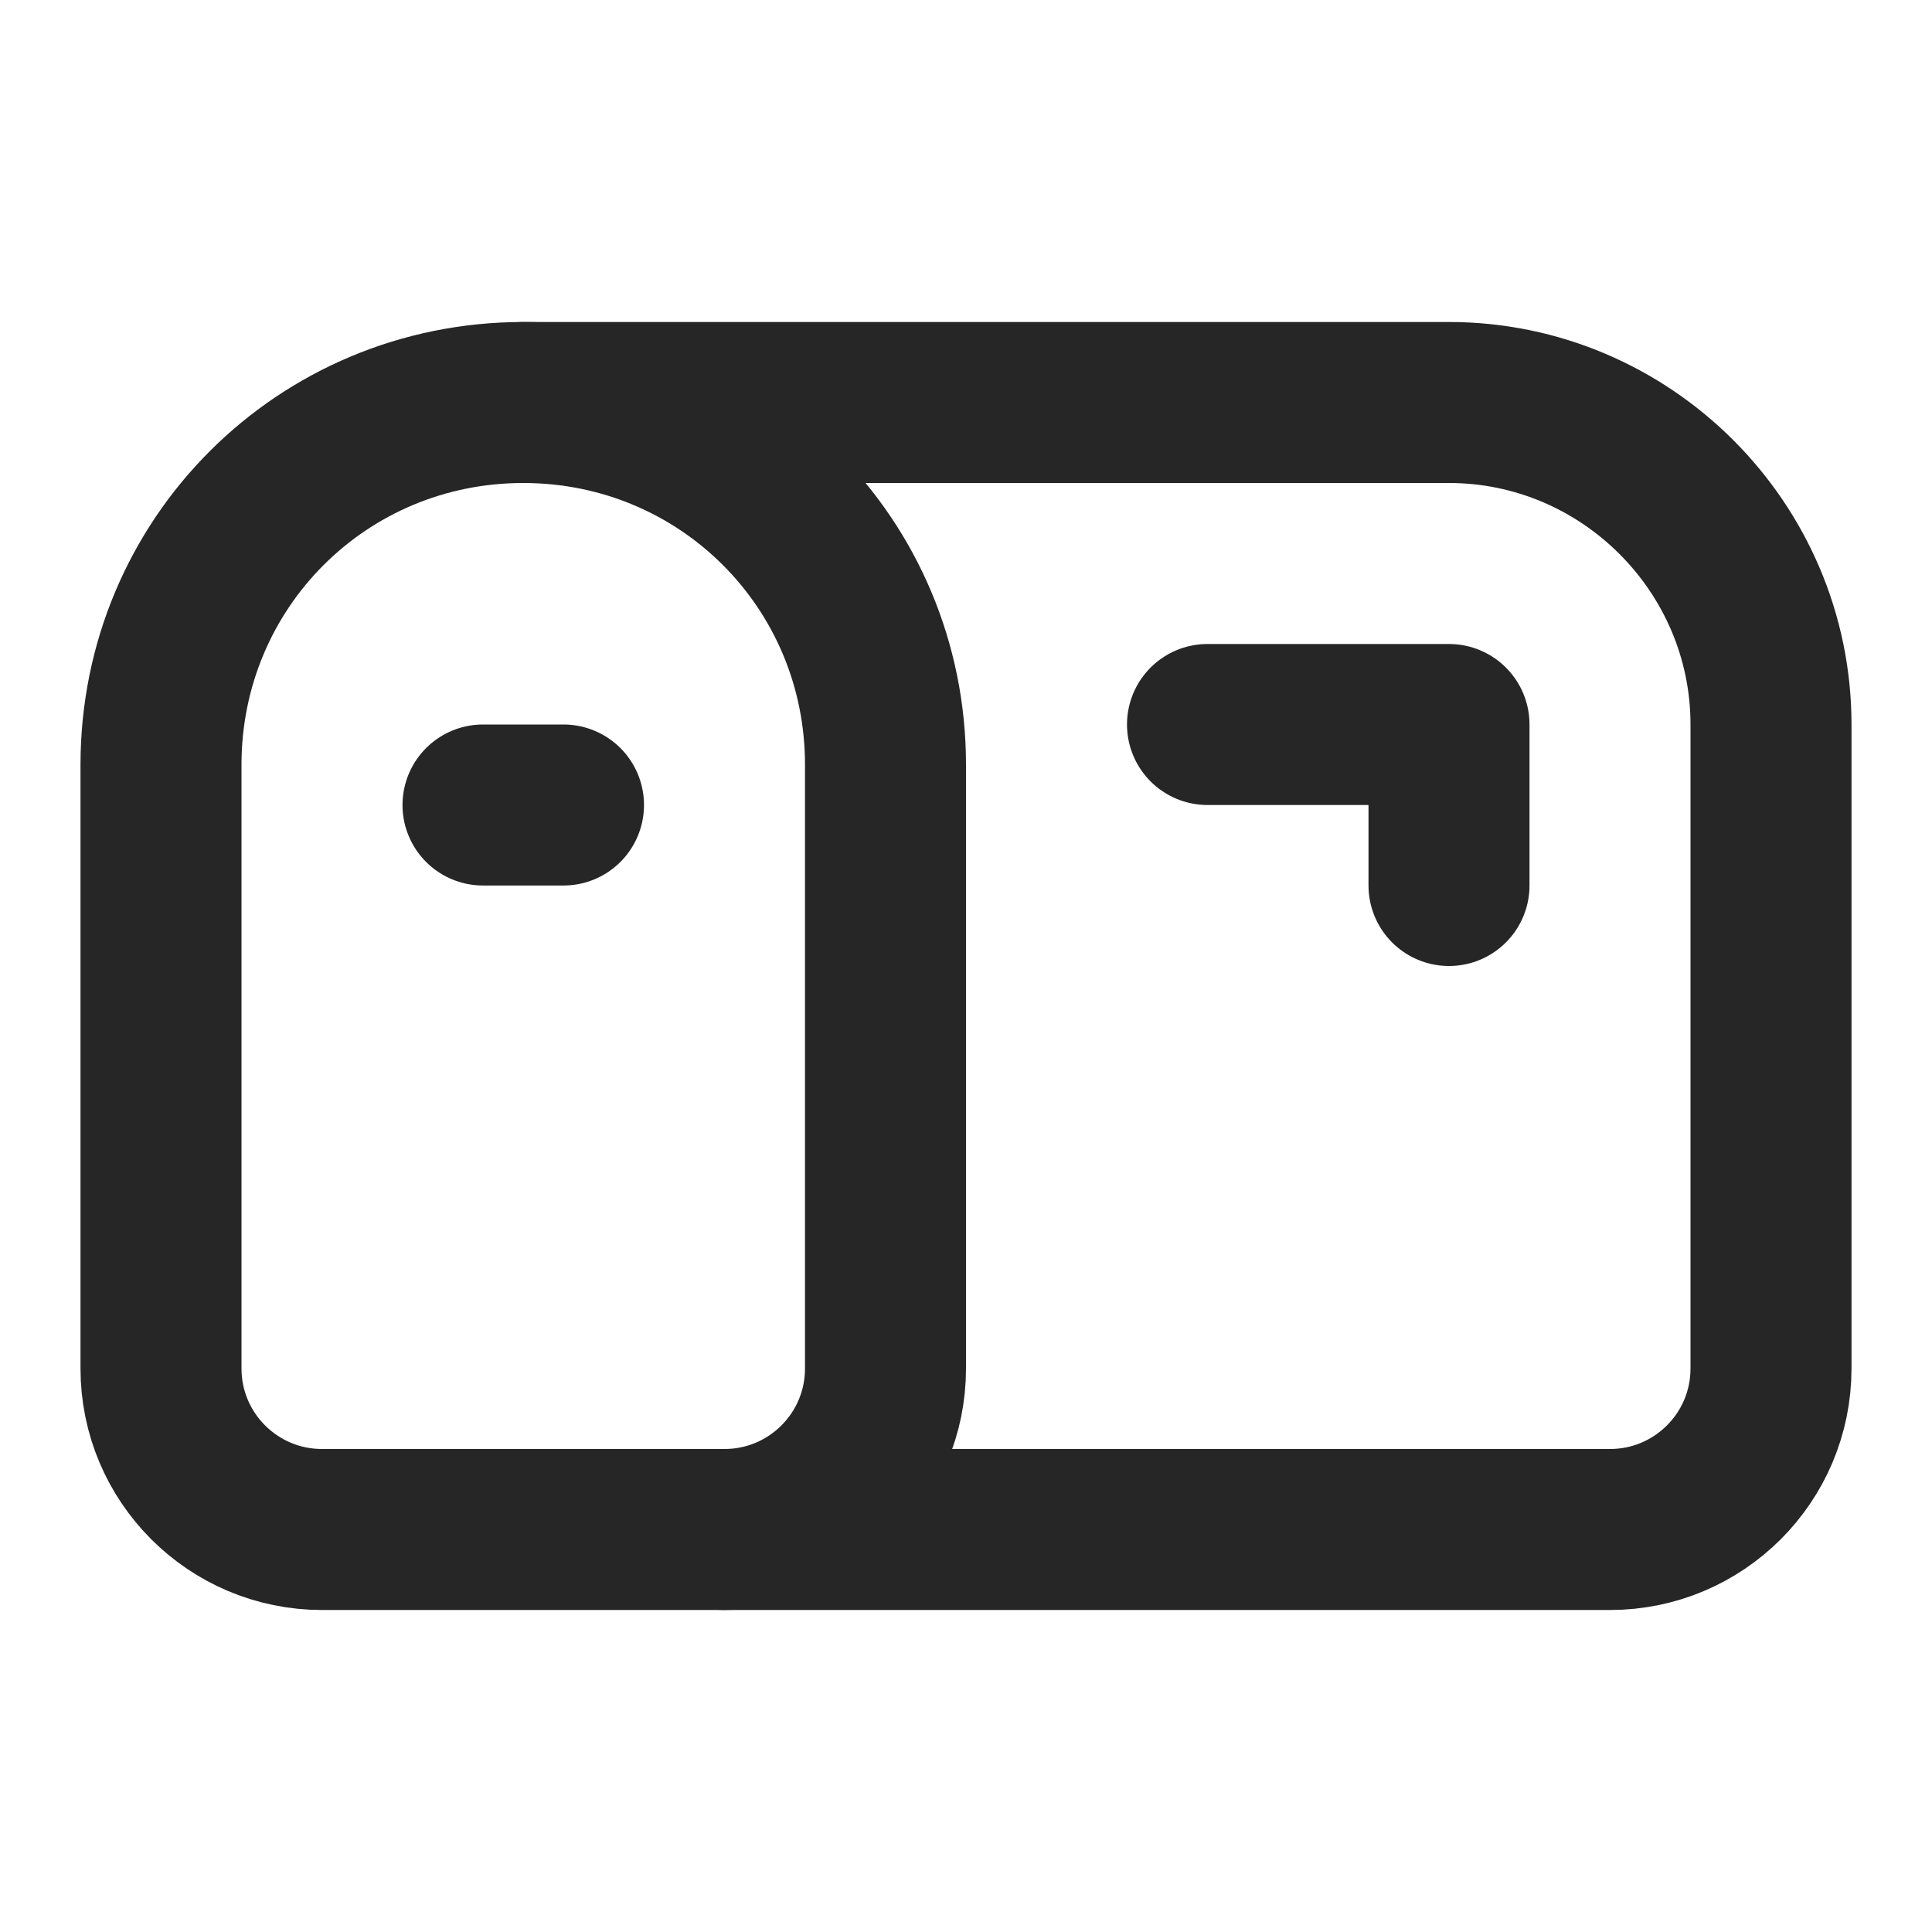
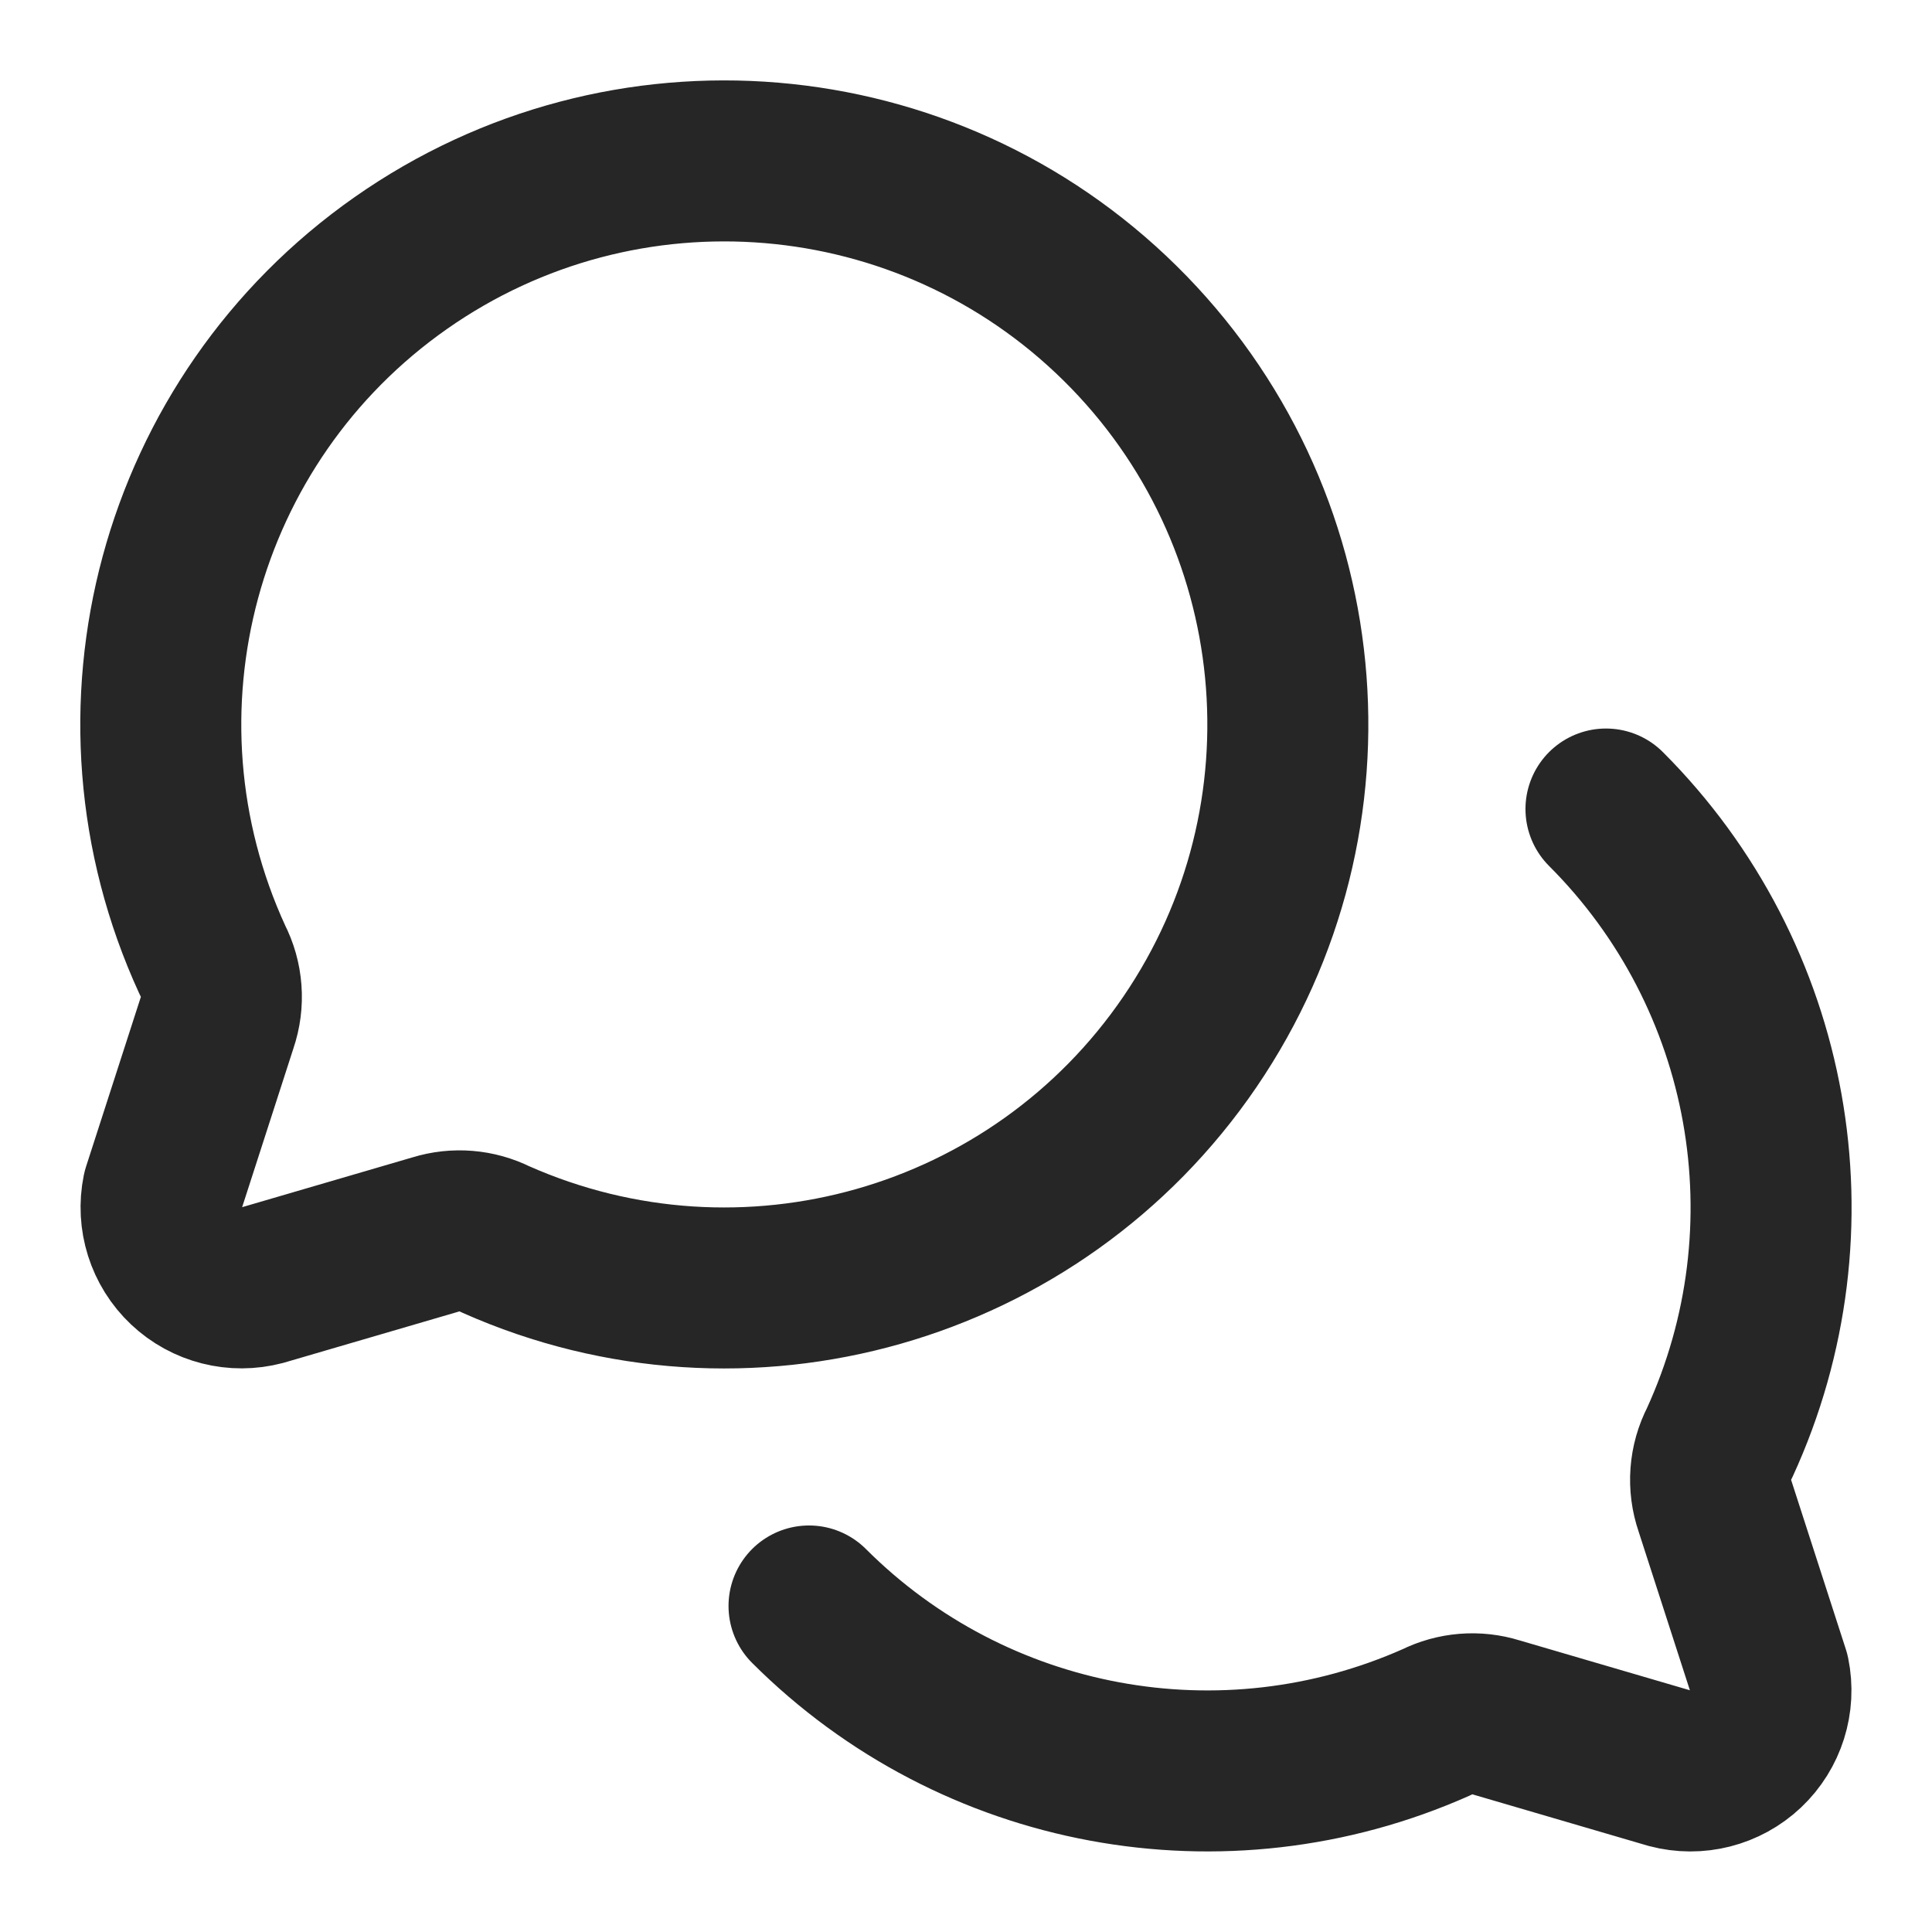
- <svg xmlns="http://www.w3.org/2000/svg" width="24" height="24" viewBox="0 0 24 24" fill="none" stroke="#262626" stroke-width="2" stroke-linecap="round" stroke-linejoin="round" class="lucide lucide-mailbox" aria-hidden="true">
-   <path d="M22 17a2 2 0 0 1-2 2H4a2 2 0 0 1-2-2V9.5C2 7 4 5 6.5 5H18c2.2 0 4 1.8 4 4v8Z" />
-   <polyline points="15,9 18,9 18,11" />
-   <path d="M6.5 5C9 5 11 7 11 9.5V17a2 2 0 0 1-2 2" />
-   <line x1="6" x2="7" y1="10" y2="10" />
+ <svg xmlns="http://www.w3.org/2000/svg" width="24" height="24" viewBox="0 0 24 24" fill="none" stroke="#262626" stroke-width="2" stroke-linecap="round" stroke-linejoin="round" class="lucide lucide-messages-circle" aria-hidden="true">
+   <path d="M19.95 10.05a7 7 0 011.412 7.872 1 1 0 00-.058.787l.675 2.089a1 1 0 01-1.236 1.168l-2.155-.631a1 1 0 00-.745.06 7 7 0 01-7.793-1.445" />
+   <path d="M2.696 12.708a1 1 0 00-.058-.785 7 7 0 113.518 3.473 1 1 0 00-.744-.061l-2.155.63a1 1 0 01-1.236-1.167z" />
</svg>
